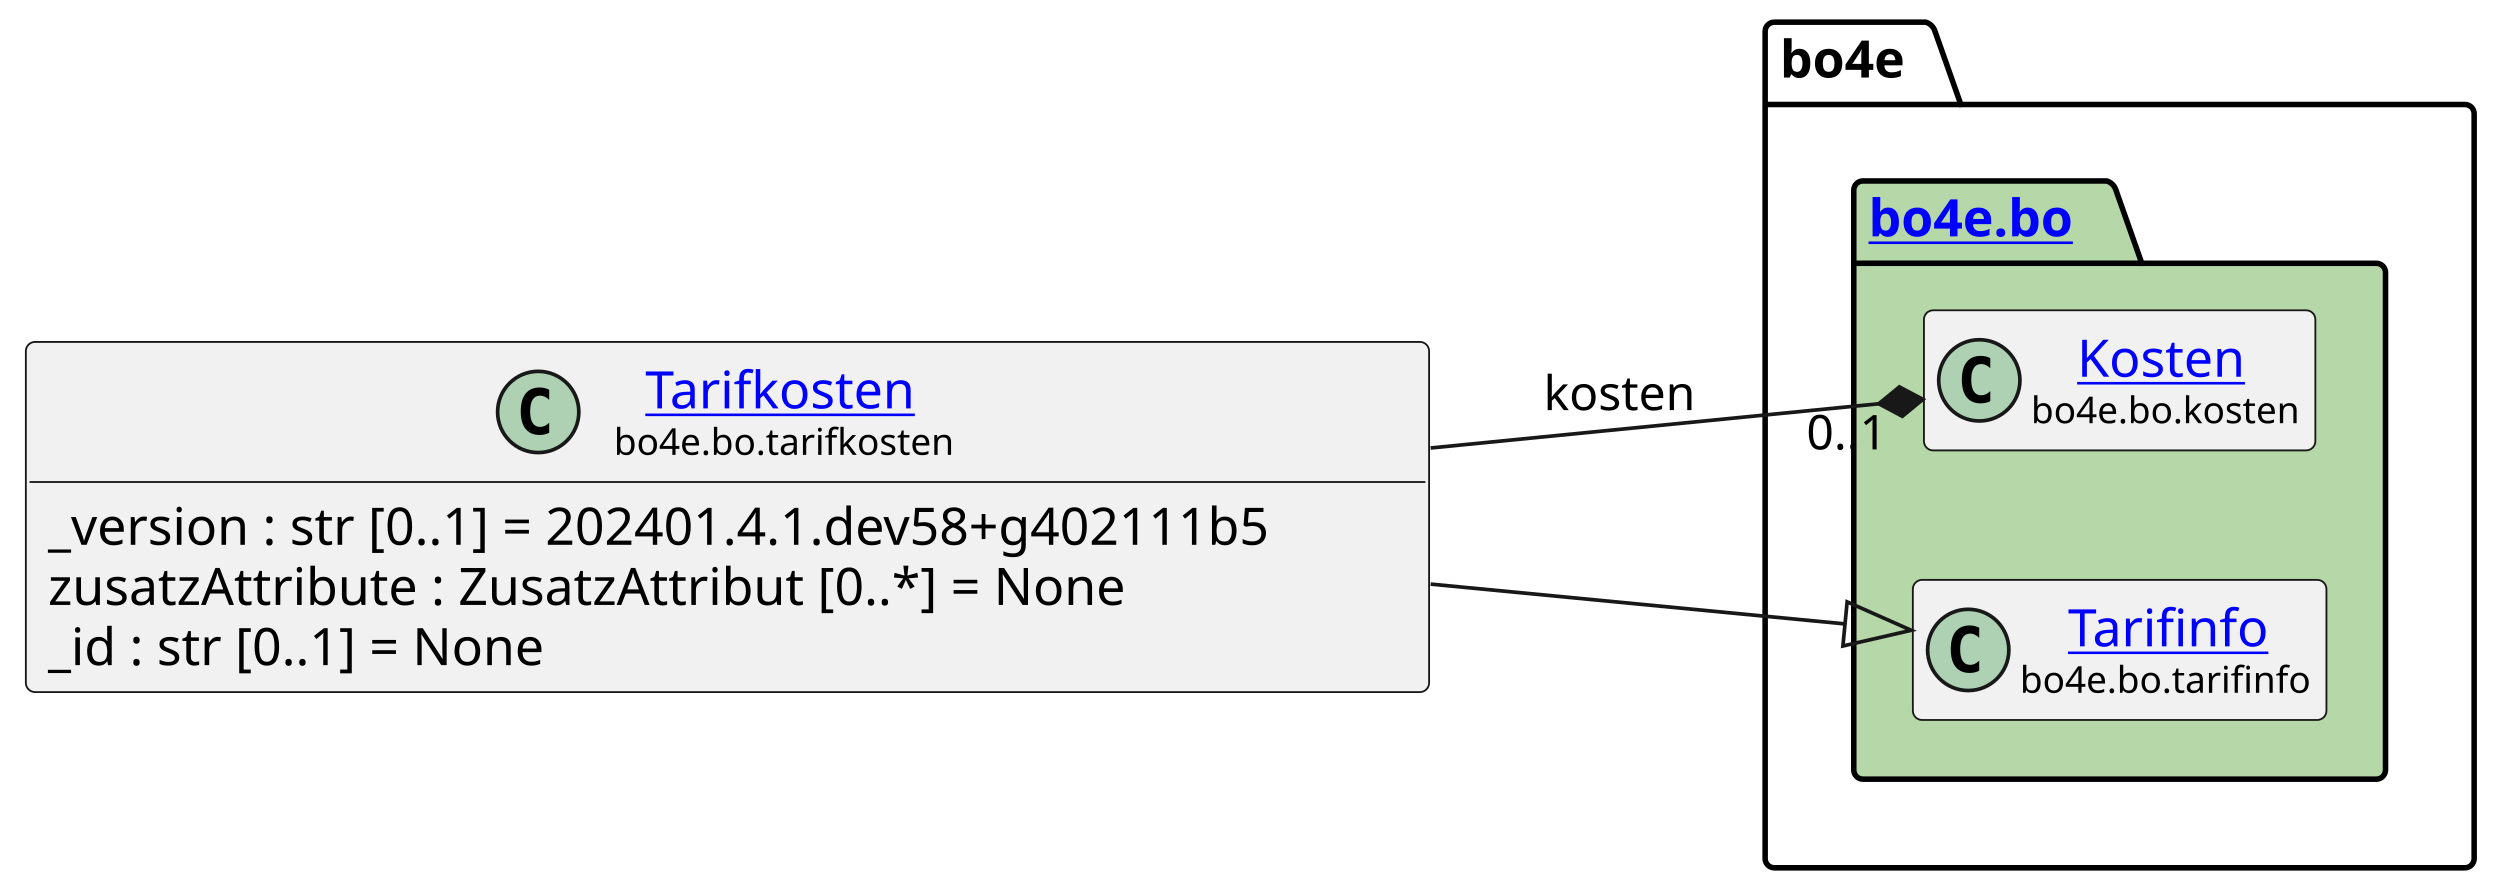
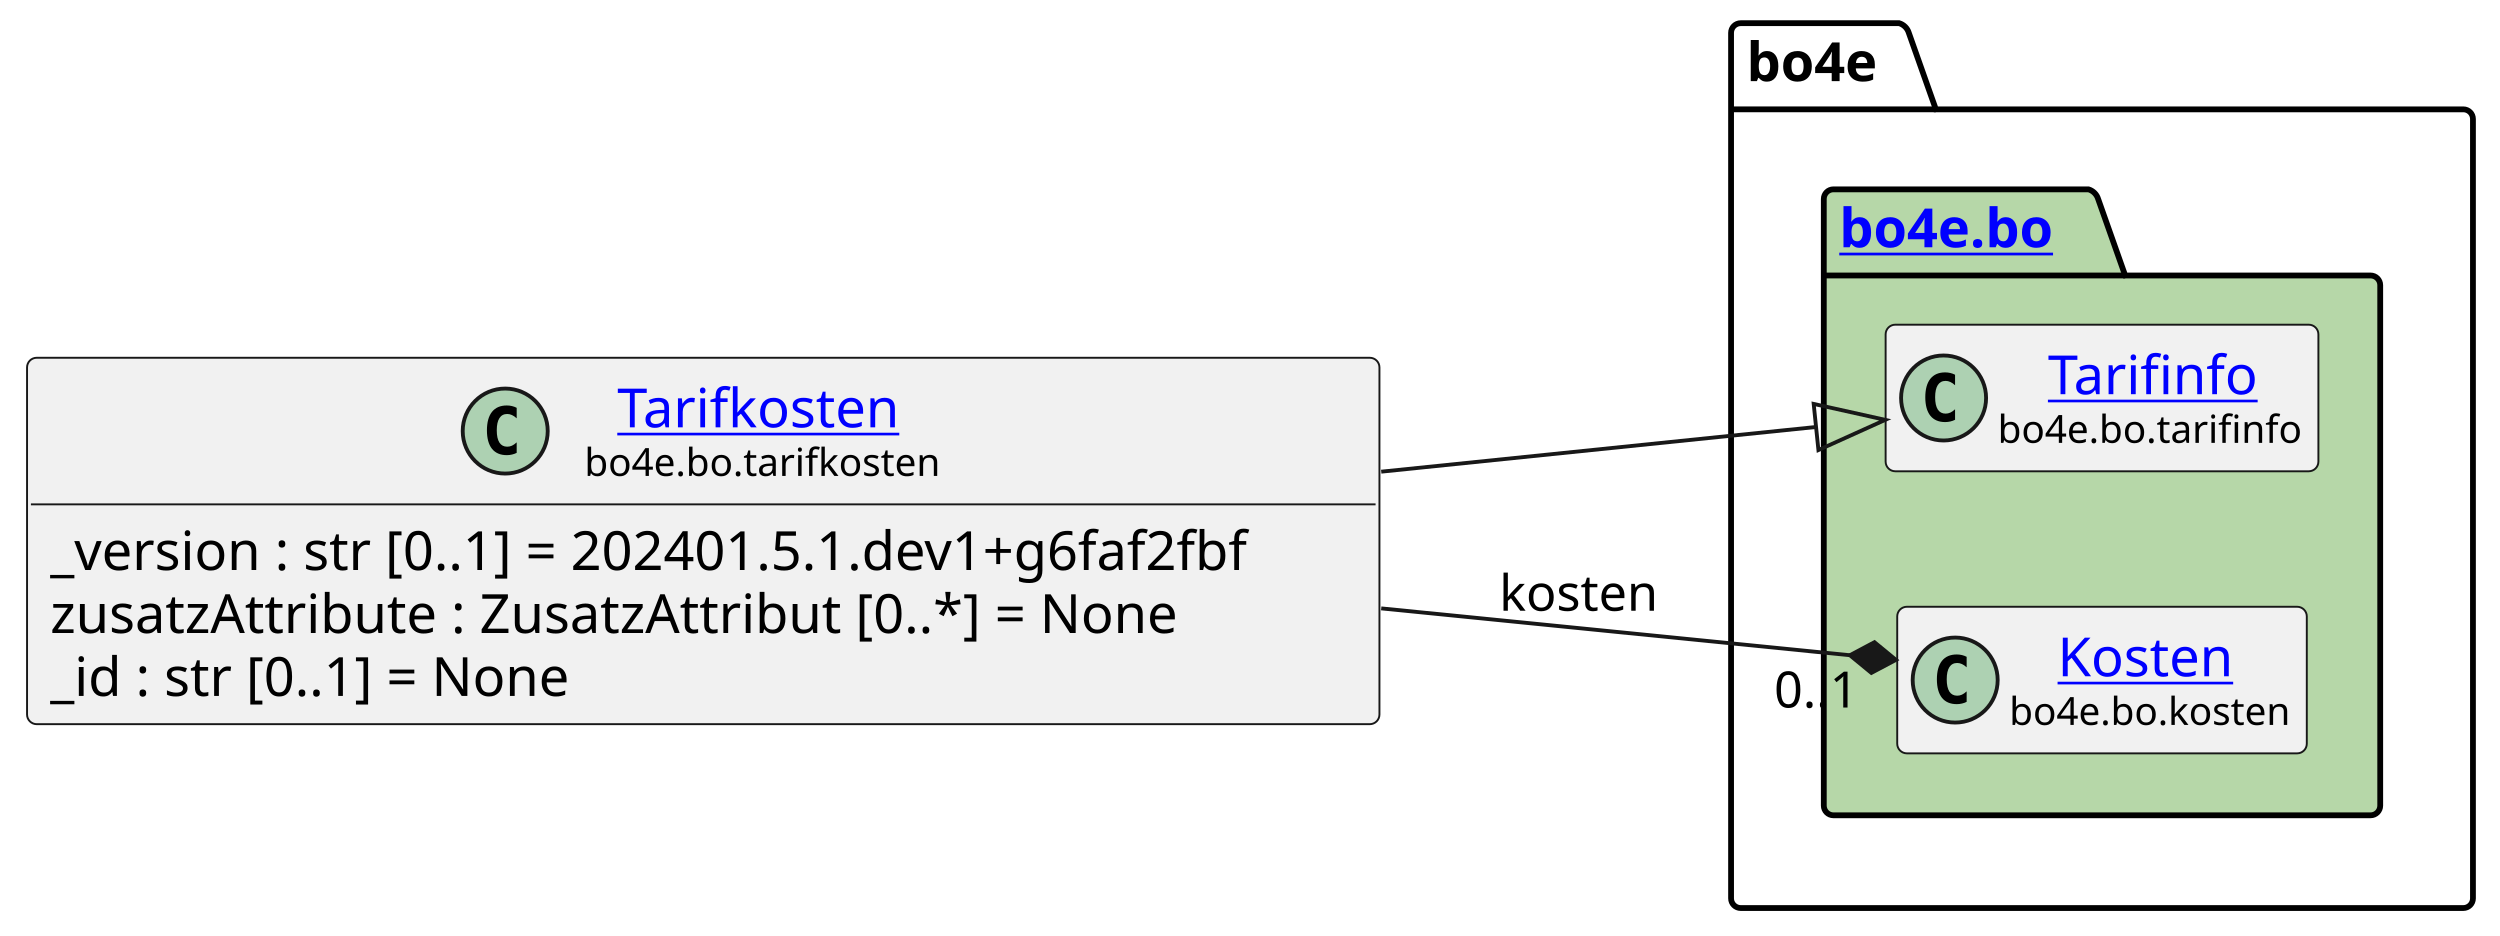
- <svg xmlns="http://www.w3.org/2000/svg" xmlns:xlink="http://www.w3.org/1999/xlink" contentStyleType="text/css" height="242px" preserveAspectRatio="none" style="width:677px;height:242px;background:#FFFFFF;" version="1.1" viewBox="0 0 677 242" width="677px" zoomAndPan="magnify">
+ <svg xmlns="http://www.w3.org/2000/svg" xmlns:xlink="http://www.w3.org/1999/xlink" contentStyleType="text/css" height="242px" preserveAspectRatio="none" style="width:647px;height:242px;background:#FFFFFF;" version="1.1" viewBox="0 0 647 242" width="647px" zoomAndPan="magnify">
  <defs />
  <g>
    <g id="cluster_bo4e">
-       <path d="M480.5,6 L521.5,6 A3.75,3.75 0 0 1 524,8.5 L531,28.297 L667.5,28.297 A2.5,2.5 0 0 1 670,30.797 L670,232.5 A2.5,2.5 0 0 1 667.5,235 L480.5,235 A2.5,2.5 0 0 1 478,232.5 L478,8.5 A2.5,2.5 0 0 1 480.5,6 " fill="none" style="stroke:#000000;stroke-width:1.5;" />
-       <line style="stroke:#000000;stroke-width:1.5;" x1="478" x2="531" y1="28.297" y2="28.297" />
-       <text fill="#000000" font-family="sans-serif" font-size="14" font-weight="bold" lengthAdjust="spacing" textLength="40" x="482" y="20.995">bo4e</text>
+       <path d="M450.5,6 L491.5,6 A3.75,3.75 0 0 1 494,8.5 L501,28.297 L637.5,28.297 A2.5,2.5 0 0 1 640,30.797 L640,232.5 A2.5,2.5 0 0 1 637.5,235 L450.5,235 A2.5,2.5 0 0 1 448,232.5 L448,8.5 A2.5,2.5 0 0 1 450.5,6 " fill="none" style="stroke:#000000;stroke-width:1.5;" />
+       <line style="stroke:#000000;stroke-width:1.5;" x1="448" x2="501" y1="28.297" y2="28.297" />
+       <text fill="#000000" font-family="sans-serif" font-size="14" font-weight="bold" lengthAdjust="spacing" textLength="40" x="452" y="20.995">bo4e</text>
    </g>
    <g id="cluster_bo">
-       <path d="M504.5,49 L570.5,49 A3.75,3.75 0 0 1 573,51.5 L580,71.297 L643.5,71.297 A2.5,2.5 0 0 1 646,73.797 L646,208.5 A2.5,2.5 0 0 1 643.5,211 L504.5,211 A2.5,2.5 0 0 1 502,208.5 L502,51.5 A2.5,2.5 0 0 1 504.5,49 " fill="#B6D7A8" style="stroke:#000000;stroke-width:1.5;" />
-       <line style="stroke:#000000;stroke-width:1.5;" x1="502" x2="580" y1="71.297" y2="71.297" />
+       <path d="M474.5,49 L540.5,49 A3.75,3.75 0 0 1 543,51.5 L550,71.297 L613.5,71.297 A2.5,2.5 0 0 1 616,73.797 L616,208.5 A2.5,2.5 0 0 1 613.5,211 L474.5,211 A2.5,2.5 0 0 1 472,208.5 L472,51.5 A2.5,2.5 0 0 1 474.5,49 " fill="#B6D7A8" style="stroke:#000000;stroke-width:1.5;" />
+       <line style="stroke:#000000;stroke-width:1.5;" x1="472" x2="550" y1="71.297" y2="71.297" />
      <a href="https://bo4e.github.io/BO4E-python/latest/api/bo4e.bo.html" target="_top" title="https://bo4e.github.io/BO4E-python/latest/api/bo4e.bo.html" xlink:actuate="onRequest" xlink:href="https://bo4e.github.io/BO4E-python/latest/api/bo4e.bo.html" xlink:show="new" xlink:title="https://bo4e.github.io/BO4E-python/latest/api/bo4e.bo.html" xlink:type="simple">
-         <text fill="#0000FF" font-family="sans-serif" font-size="14" font-weight="bold" lengthAdjust="spacing" text-decoration="underline" textLength="65" x="506" y="63.995">bo4e.bo</text>
+         <text fill="#0000FF" font-family="sans-serif" font-size="14" font-weight="bold" lengthAdjust="spacing" text-decoration="underline" textLength="65" x="476" y="63.995">bo4e.bo</text>
      </a>
    </g>
+     <g id="elem_Tarifinfo">
+       <rect codeLine="10" fill="#F1F1F1" height="37.938" id="Tarifinfo" rx="2.5" ry="2.5" style="stroke:#181818;stroke-width:0.5;" width="112" x="488" y="84.03" />
+       <ellipse cx="503" cy="102.999" fill="#ADD1B2" rx="11" ry="11" style="stroke:#181818;stroke-width:1.0;" />
+       <path d="M505.969,108.639 Q505.391,108.936 504.75,109.077 Q504.109,109.233 503.406,109.233 Q500.906,109.233 499.578,107.593 Q498.266,105.936 498.266,102.811 Q498.266,99.686 499.578,98.03 Q500.906,96.374 503.406,96.374 Q504.109,96.374 504.75,96.53 Q505.406,96.686 505.969,96.983 L505.969,99.702 Q505.344,99.124 504.75,98.858 Q504.156,98.577 503.531,98.577 Q502.188,98.577 501.5,99.655 Q500.812,100.718 500.812,102.811 Q500.812,104.905 501.5,105.983 Q502.188,107.046 503.531,107.046 Q504.156,107.046 504.75,106.78 Q505.344,106.499 505.969,105.921 L505.969,108.639 Z " fill="#000000" />
+       <a href="https://bo4e.github.io/BO4E-python/latest/api/bo4e.bo.html#bo4e.bo.tarifinfo.Tarifinfo" target="_top" title="https://bo4e.github.io/BO4E-python/latest/api/bo4e.bo.html#bo4e.bo.tarifinfo.Tarifinfo" xlink:actuate="onRequest" xlink:href="https://bo4e.github.io/BO4E-python/latest/api/bo4e.bo.html#bo4e.bo.tarifinfo.Tarifinfo" xlink:show="new" xlink:title="https://bo4e.github.io/BO4E-python/latest/api/bo4e.bo.html#bo4e.bo.tarifinfo.Tarifinfo" xlink:type="simple">
+         <text fill="#0000FF" font-family="sans-serif" font-size="14" lengthAdjust="spacing" text-decoration="underline" textLength="54" x="530" y="102.025">Tarifinfo</text>
+       </a>
+       <text fill="#000000" font-family="sans-serif" font-size="10" lengthAdjust="spacing" textLength="80" x="517" y="114.609">bo4e.bo.tarifinfo</text>
+     </g>
    <g id="elem_Kosten">
-       <rect codeLine="10" fill="#F1F1F1" height="37.938" id="Kosten" rx="2.5" ry="2.5" style="stroke:#181818;stroke-width:0.5;" width="106" x="521" y="84.03" />
-       <ellipse cx="536" cy="102.999" fill="#ADD1B2" rx="11" ry="11" style="stroke:#181818;stroke-width:1.0;" />
-       <path d="M538.969,108.639 Q538.391,108.936 537.75,109.077 Q537.109,109.233 536.406,109.233 Q533.906,109.233 532.578,107.593 Q531.266,105.936 531.266,102.811 Q531.266,99.686 532.578,98.03 Q533.906,96.374 536.406,96.374 Q537.109,96.374 537.75,96.53 Q538.406,96.686 538.969,96.983 L538.969,99.702 Q538.344,99.124 537.75,98.858 Q537.156,98.577 536.531,98.577 Q535.188,98.577 534.5,99.655 Q533.812,100.718 533.812,102.811 Q533.812,104.905 534.5,105.983 Q535.188,107.046 536.531,107.046 Q537.156,107.046 537.75,106.78 Q538.344,106.499 538.969,105.921 L538.969,108.639 Z " fill="#000000" />
+       <rect codeLine="11" fill="#F1F1F1" height="37.938" id="Kosten" rx="2.5" ry="2.5" style="stroke:#181818;stroke-width:0.5;" width="106" x="491" y="157.03" />
+       <ellipse cx="506" cy="175.999" fill="#ADD1B2" rx="11" ry="11" style="stroke:#181818;stroke-width:1.0;" />
+       <path d="M508.969,181.639 Q508.391,181.936 507.75,182.077 Q507.109,182.233 506.406,182.233 Q503.906,182.233 502.578,180.593 Q501.266,178.936 501.266,175.811 Q501.266,172.686 502.578,171.03 Q503.906,169.374 506.406,169.374 Q507.109,169.374 507.75,169.53 Q508.406,169.686 508.969,169.983 L508.969,172.702 Q508.344,172.124 507.75,171.858 Q507.156,171.577 506.531,171.577 Q505.188,171.577 504.5,172.655 Q503.812,173.718 503.812,175.811 Q503.812,177.905 504.5,178.983 Q505.188,180.046 506.531,180.046 Q507.156,180.046 507.75,179.78 Q508.344,179.499 508.969,178.921 L508.969,181.639 Z " fill="#000000" />
      <a href="https://bo4e.github.io/BO4E-python/latest/api/bo4e.bo.html#bo4e.bo.kosten.Kosten" target="_top" title="https://bo4e.github.io/BO4E-python/latest/api/bo4e.bo.html#bo4e.bo.kosten.Kosten" xlink:actuate="onRequest" xlink:href="https://bo4e.github.io/BO4E-python/latest/api/bo4e.bo.html#bo4e.bo.kosten.Kosten" xlink:show="new" xlink:title="https://bo4e.github.io/BO4E-python/latest/api/bo4e.bo.html#bo4e.bo.kosten.Kosten" xlink:type="simple">
-         <text fill="#0000FF" font-family="sans-serif" font-size="14" lengthAdjust="spacing" text-decoration="underline" textLength="49" x="562.5" y="102.025">Kosten</text>
+         <text fill="#0000FF" font-family="sans-serif" font-size="14" lengthAdjust="spacing" text-decoration="underline" textLength="49" x="532.5" y="175.025">Kosten</text>
      </a>
-       <text fill="#000000" font-family="sans-serif" font-size="10" lengthAdjust="spacing" textLength="74" x="550" y="114.609">bo4e.bo.kosten</text>
-     </g>
-     <g id="elem_Tarifinfo">
-       <rect codeLine="11" fill="#F1F1F1" height="37.938" id="Tarifinfo" rx="2.5" ry="2.5" style="stroke:#181818;stroke-width:0.5;" width="112" x="518" y="157.03" />
-       <ellipse cx="533" cy="175.999" fill="#ADD1B2" rx="11" ry="11" style="stroke:#181818;stroke-width:1.0;" />
-       <path d="M535.969,181.639 Q535.391,181.936 534.75,182.077 Q534.109,182.233 533.406,182.233 Q530.906,182.233 529.578,180.593 Q528.266,178.936 528.266,175.811 Q528.266,172.686 529.578,171.03 Q530.906,169.374 533.406,169.374 Q534.109,169.374 534.75,169.53 Q535.406,169.686 535.969,169.983 L535.969,172.702 Q535.344,172.124 534.75,171.858 Q534.156,171.577 533.531,171.577 Q532.188,171.577 531.5,172.655 Q530.812,173.718 530.812,175.811 Q530.812,177.905 531.5,178.983 Q532.188,180.046 533.531,180.046 Q534.156,180.046 534.75,179.78 Q535.344,179.499 535.969,178.921 L535.969,181.639 Z " fill="#000000" />
-       <a href="https://bo4e.github.io/BO4E-python/latest/api/bo4e.bo.html#bo4e.bo.tarifinfo.Tarifinfo" target="_top" title="https://bo4e.github.io/BO4E-python/latest/api/bo4e.bo.html#bo4e.bo.tarifinfo.Tarifinfo" xlink:actuate="onRequest" xlink:href="https://bo4e.github.io/BO4E-python/latest/api/bo4e.bo.html#bo4e.bo.tarifinfo.Tarifinfo" xlink:show="new" xlink:title="https://bo4e.github.io/BO4E-python/latest/api/bo4e.bo.html#bo4e.bo.tarifinfo.Tarifinfo" xlink:type="simple">
-         <text fill="#0000FF" font-family="sans-serif" font-size="14" lengthAdjust="spacing" text-decoration="underline" textLength="54" x="560" y="175.025">Tarifinfo</text>
-       </a>
-       <text fill="#000000" font-family="sans-serif" font-size="10" lengthAdjust="spacing" textLength="80" x="547" y="187.609">bo4e.bo.tarifinfo</text>
+       <text fill="#000000" font-family="sans-serif" font-size="10" lengthAdjust="spacing" textLength="74" x="520" y="187.609">bo4e.bo.kosten</text>
    </g>
    <g id="elem_Tarifkosten">
-       <rect codeLine="3" fill="#F1F1F1" height="94.828" id="Tarifkosten" rx="2.5" ry="2.5" style="stroke:#181818;stroke-width:0.5;" width="380" x="7" y="92.59" />
-       <ellipse cx="145.75" cy="111.559" fill="#ADD1B2" rx="11" ry="11" style="stroke:#181818;stroke-width:1.0;" />
-       <path d="M148.719,117.199 Q148.141,117.496 147.5,117.637 Q146.859,117.793 146.156,117.793 Q143.656,117.793 142.328,116.153 Q141.016,114.496 141.016,111.371 Q141.016,108.246 142.328,106.59 Q143.656,104.934 146.156,104.934 Q146.859,104.934 147.5,105.09 Q148.156,105.246 148.719,105.543 L148.719,108.262 Q148.094,107.684 147.5,107.418 Q146.906,107.137 146.281,107.137 Q144.938,107.137 144.25,108.215 Q143.562,109.278 143.562,111.371 Q143.562,113.465 144.25,114.543 Q144.938,115.606 146.281,115.606 Q146.906,115.606 147.5,115.34 Q148.094,115.059 148.719,114.481 L148.719,117.199 Z " fill="#000000" />
+       <rect codeLine="3" fill="#F1F1F1" height="94.828" id="Tarifkosten" rx="2.5" ry="2.5" style="stroke:#181818;stroke-width:0.5;" width="350" x="7" y="92.59" />
+       <ellipse cx="130.75" cy="111.559" fill="#ADD1B2" rx="11" ry="11" style="stroke:#181818;stroke-width:1.0;" />
+       <path d="M133.719,117.199 Q133.141,117.496 132.5,117.637 Q131.859,117.793 131.156,117.793 Q128.656,117.793 127.328,116.153 Q126.016,114.496 126.016,111.371 Q126.016,108.246 127.328,106.59 Q128.656,104.934 131.156,104.934 Q131.859,104.934 132.5,105.09 Q133.156,105.246 133.719,105.543 L133.719,108.262 Q133.094,107.684 132.5,107.418 Q131.906,107.137 131.281,107.137 Q129.938,107.137 129.25,108.215 Q128.562,109.278 128.562,111.371 Q128.562,113.465 129.25,114.543 Q129.938,115.606 131.281,115.606 Q131.906,115.606 132.5,115.34 Q133.094,115.059 133.719,114.481 L133.719,117.199 Z " fill="#000000" />
      <a href="https://bo4e.github.io/BO4E-python/latest/api/bo4e.bo.html#bo4e.bo.tarifkosten.Tarifkosten" target="_top" title="https://bo4e.github.io/BO4E-python/latest/api/bo4e.bo.html#bo4e.bo.tarifkosten.Tarifkosten" xlink:actuate="onRequest" xlink:href="https://bo4e.github.io/BO4E-python/latest/api/bo4e.bo.html#bo4e.bo.tarifkosten.Tarifkosten" xlink:show="new" xlink:title="https://bo4e.github.io/BO4E-python/latest/api/bo4e.bo.html#bo4e.bo.tarifkosten.Tarifkosten" xlink:type="simple">
-         <text fill="#0000FF" font-family="sans-serif" font-size="14" lengthAdjust="spacing" text-decoration="underline" textLength="77" x="174.75" y="110.585">Tarifkosten</text>
+         <text fill="#0000FF" font-family="sans-serif" font-size="14" lengthAdjust="spacing" text-decoration="underline" textLength="77" x="159.75" y="110.585">Tarifkosten</text>
      </a>
-       <text fill="#000000" font-family="sans-serif" font-size="10" lengthAdjust="spacing" textLength="94" x="166.25" y="123.169">bo4e.bo.tarifkosten</text>
-       <line style="stroke:#181818;stroke-width:0.5;" x1="8" x2="386" y1="130.528" y2="130.528" />
-       <text fill="#000000" font-family="sans-serif" font-size="14" lengthAdjust="spacing" textLength="368" x="13" y="147.523">_version : str [0..1] = 202401.4.1.dev58+g402111b5</text>
+       <text fill="#000000" font-family="sans-serif" font-size="10" lengthAdjust="spacing" textLength="94" x="151.25" y="123.169">bo4e.bo.tarifkosten</text>
+       <line style="stroke:#181818;stroke-width:0.5;" x1="8" x2="356" y1="130.528" y2="130.528" />
+       <text fill="#000000" font-family="sans-serif" font-size="14" lengthAdjust="spacing" textLength="338" x="13" y="147.523">_version : str [0..1] = 202401.5.1.dev1+g6faf2fbf</text>
      <text fill="#000000" font-family="sans-serif" font-size="14" lengthAdjust="spacing" textLength="311" x="13" y="163.82">zusatzAttribute : ZusatzAttribut [0..*] = None</text>
      <text fill="#000000" font-family="sans-serif" font-size="14" lengthAdjust="spacing" textLength="147" x="13" y="180.116">_id : str [0..1] = None</text>
    </g>
    <g id="link_Tarifkosten_Tarifinfo">
-       <path codeLine="14" d="M387.42,158.18 C435.07,162.76 464.622,165.6 499.632,168.96 " fill="none" id="Tarifkosten-to-Tarifinfo" style="stroke:#181818;stroke-width:1.0;" />
-       <polygon fill="none" points="517.55,170.68,500.205,162.988,499.059,174.933,517.55,170.68" style="stroke:#181818;stroke-width:1.0;" />
+       <path codeLine="14" d="M357.46,122.07 C404.8,117.2 434.745,114.134 469.995,110.504 " fill="none" id="Tarifkosten-to-Tarifinfo" style="stroke:#181818;stroke-width:1.0;" />
+       <polygon fill="none" points="487.9,108.66,469.38,104.535,470.609,116.472,487.9,108.66" style="stroke:#181818;stroke-width:1.0;" />
    </g>
    <g id="link_Tarifkosten_Kosten">
-       <path codeLine="15" d="M387.42,121.31 C436.52,116.47 473.498,112.818 508.778,109.338 " fill="none" id="Tarifkosten-to-Kosten" style="stroke:#181818;stroke-width:1.0;" />
-       <polygon fill="#181818" points="520.72,108.16,514.356,104.768,508.778,109.338,515.142,112.73,520.72,108.16" style="stroke:#181818;stroke-width:1.0;" />
-       <text fill="#000000" font-family="sans-serif" font-size="13" lengthAdjust="spacing" textLength="43" x="418" y="111.067">kosten</text>
-       <text fill="#000000" font-family="sans-serif" font-size="13" lengthAdjust="spacing" textLength="24" x="489.172" y="121.698">0..1</text>
+       <path codeLine="15" d="M357.46,157.45 C406.06,162.31 443.25,166.026 478.74,169.576 " fill="none" id="Tarifkosten-to-Kosten" style="stroke:#181818;stroke-width:1.0;" />
+       <polygon fill="#181818" points="490.68,170.77,485.108,166.193,478.74,169.576,484.312,174.153,490.68,170.77" style="stroke:#181818;stroke-width:1.0;" />
+       <text fill="#000000" font-family="sans-serif" font-size="13" lengthAdjust="spacing" textLength="43" x="388" y="158.067">kosten</text>
+       <text fill="#000000" font-family="sans-serif" font-size="13" lengthAdjust="spacing" textLength="24" x="459.127" y="183.107">0..1</text>
    </g>
  </g>
</svg>
